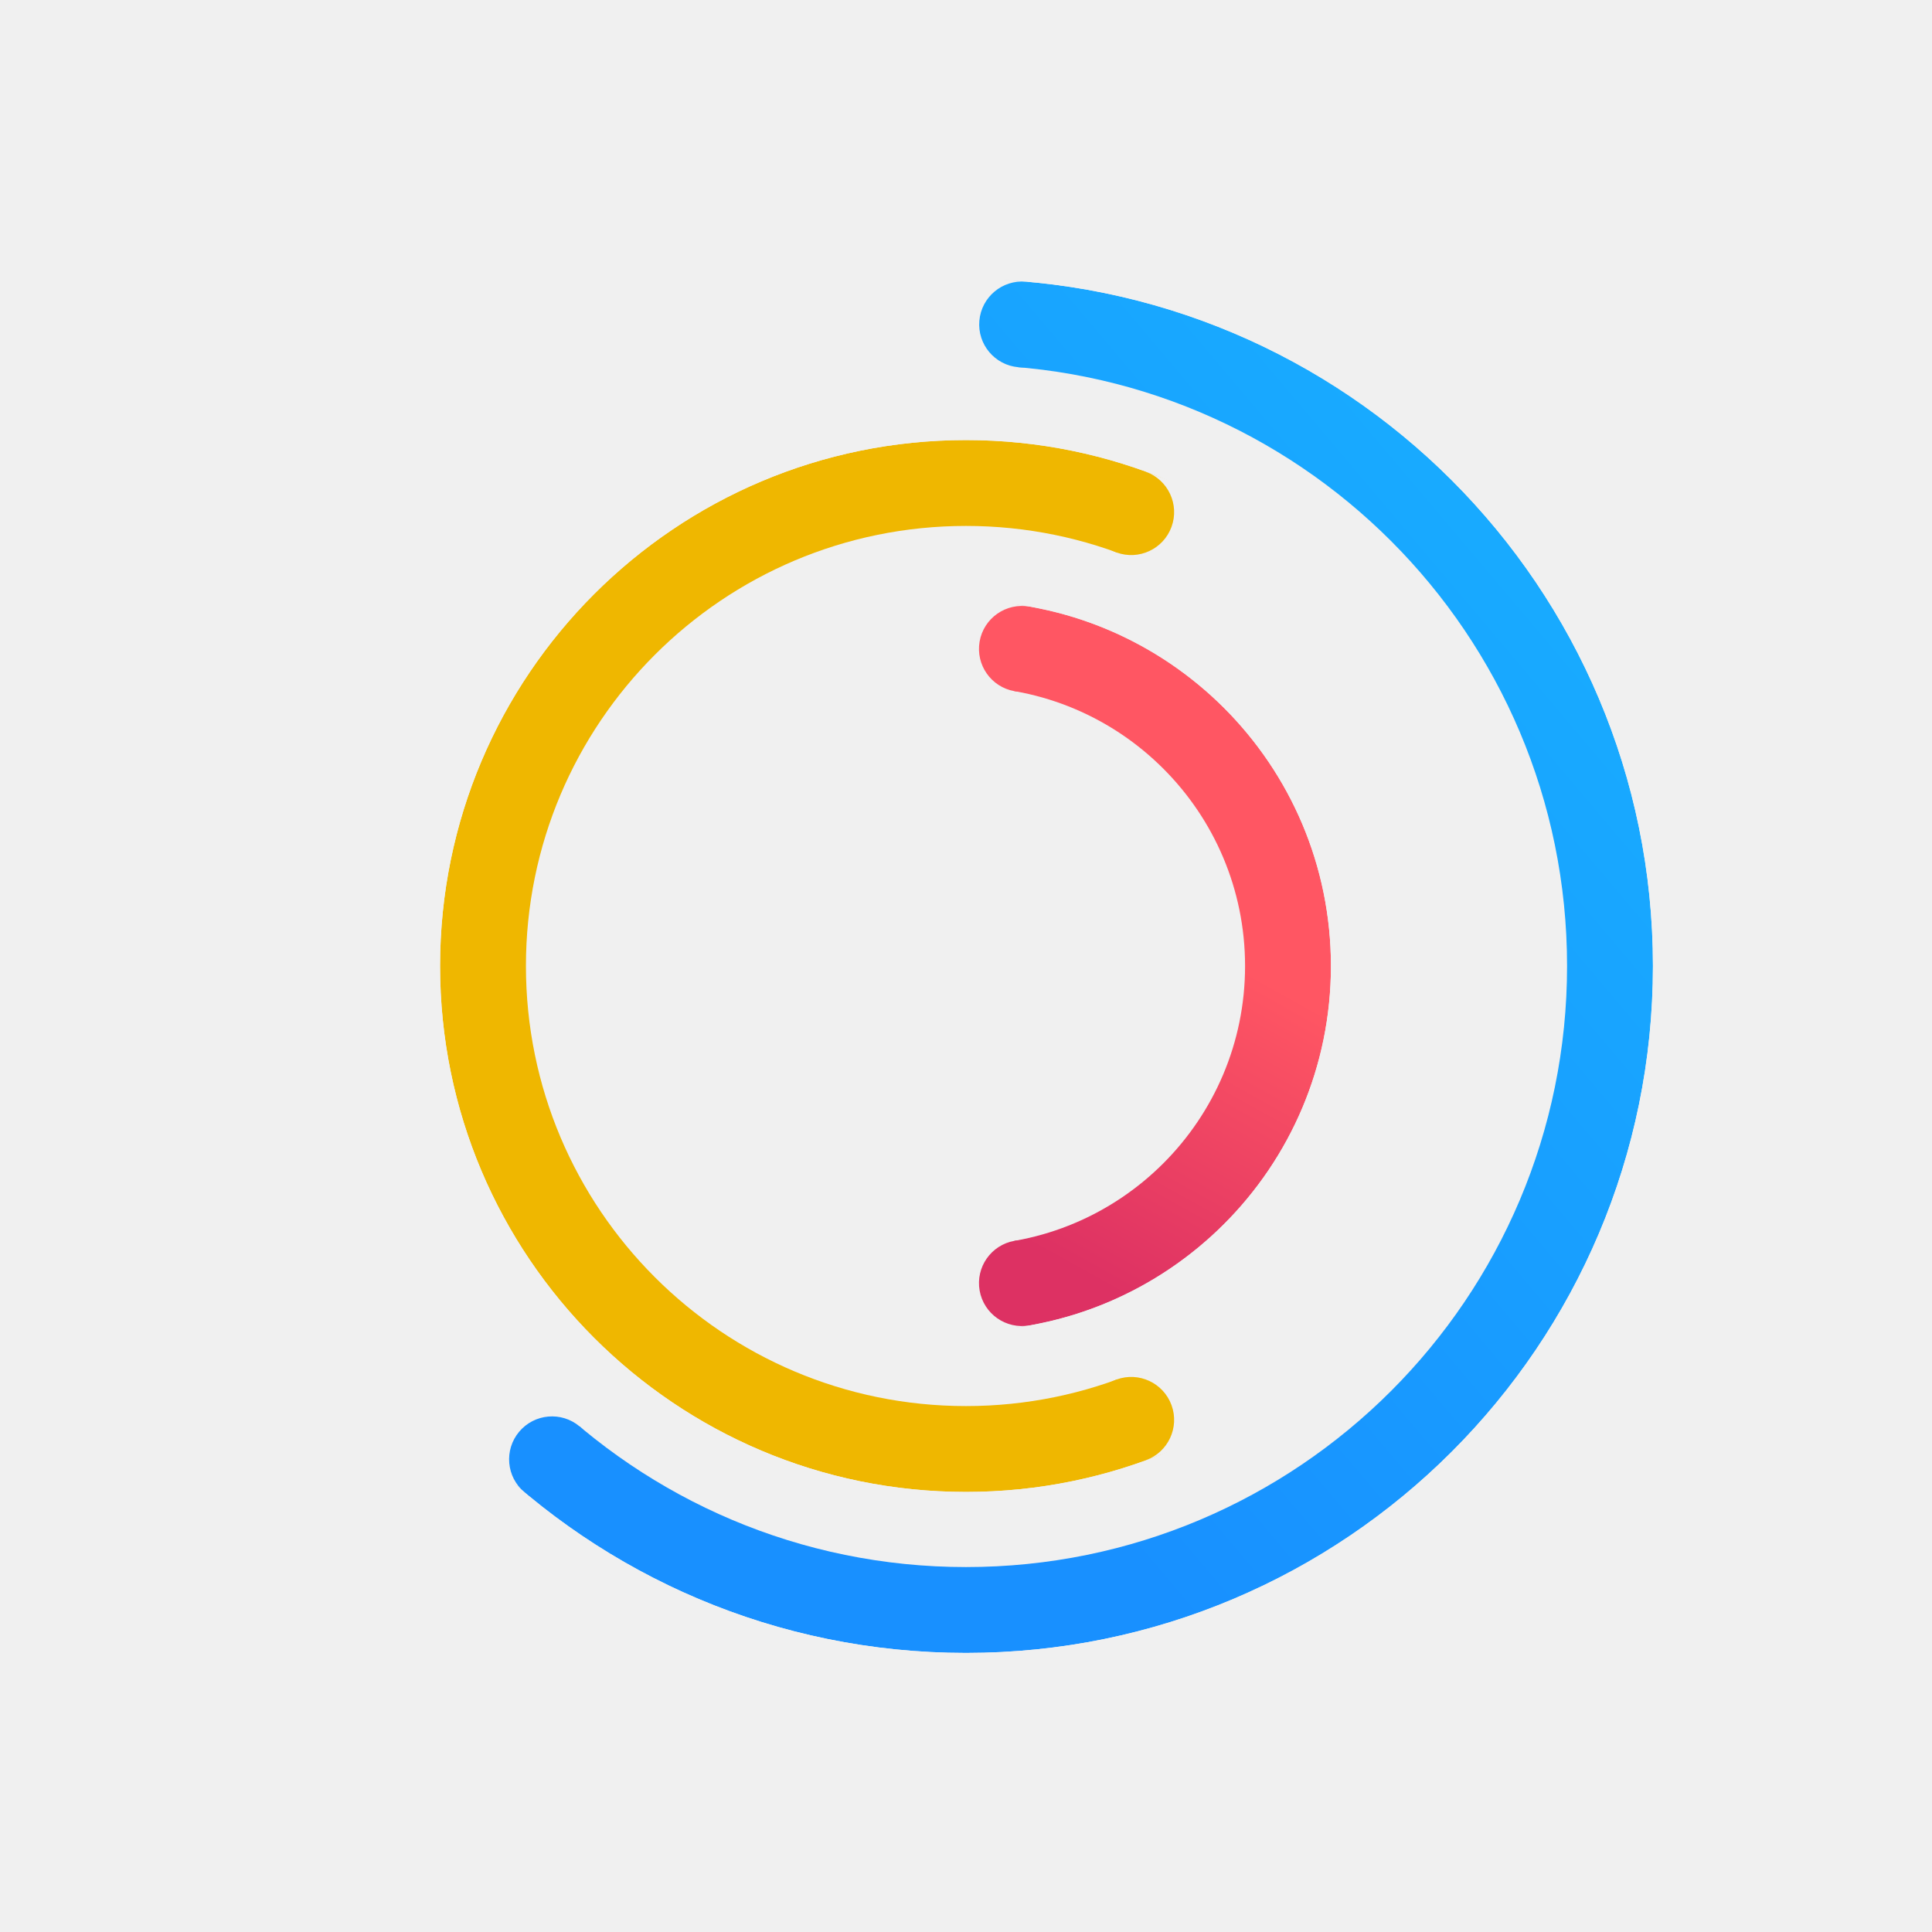
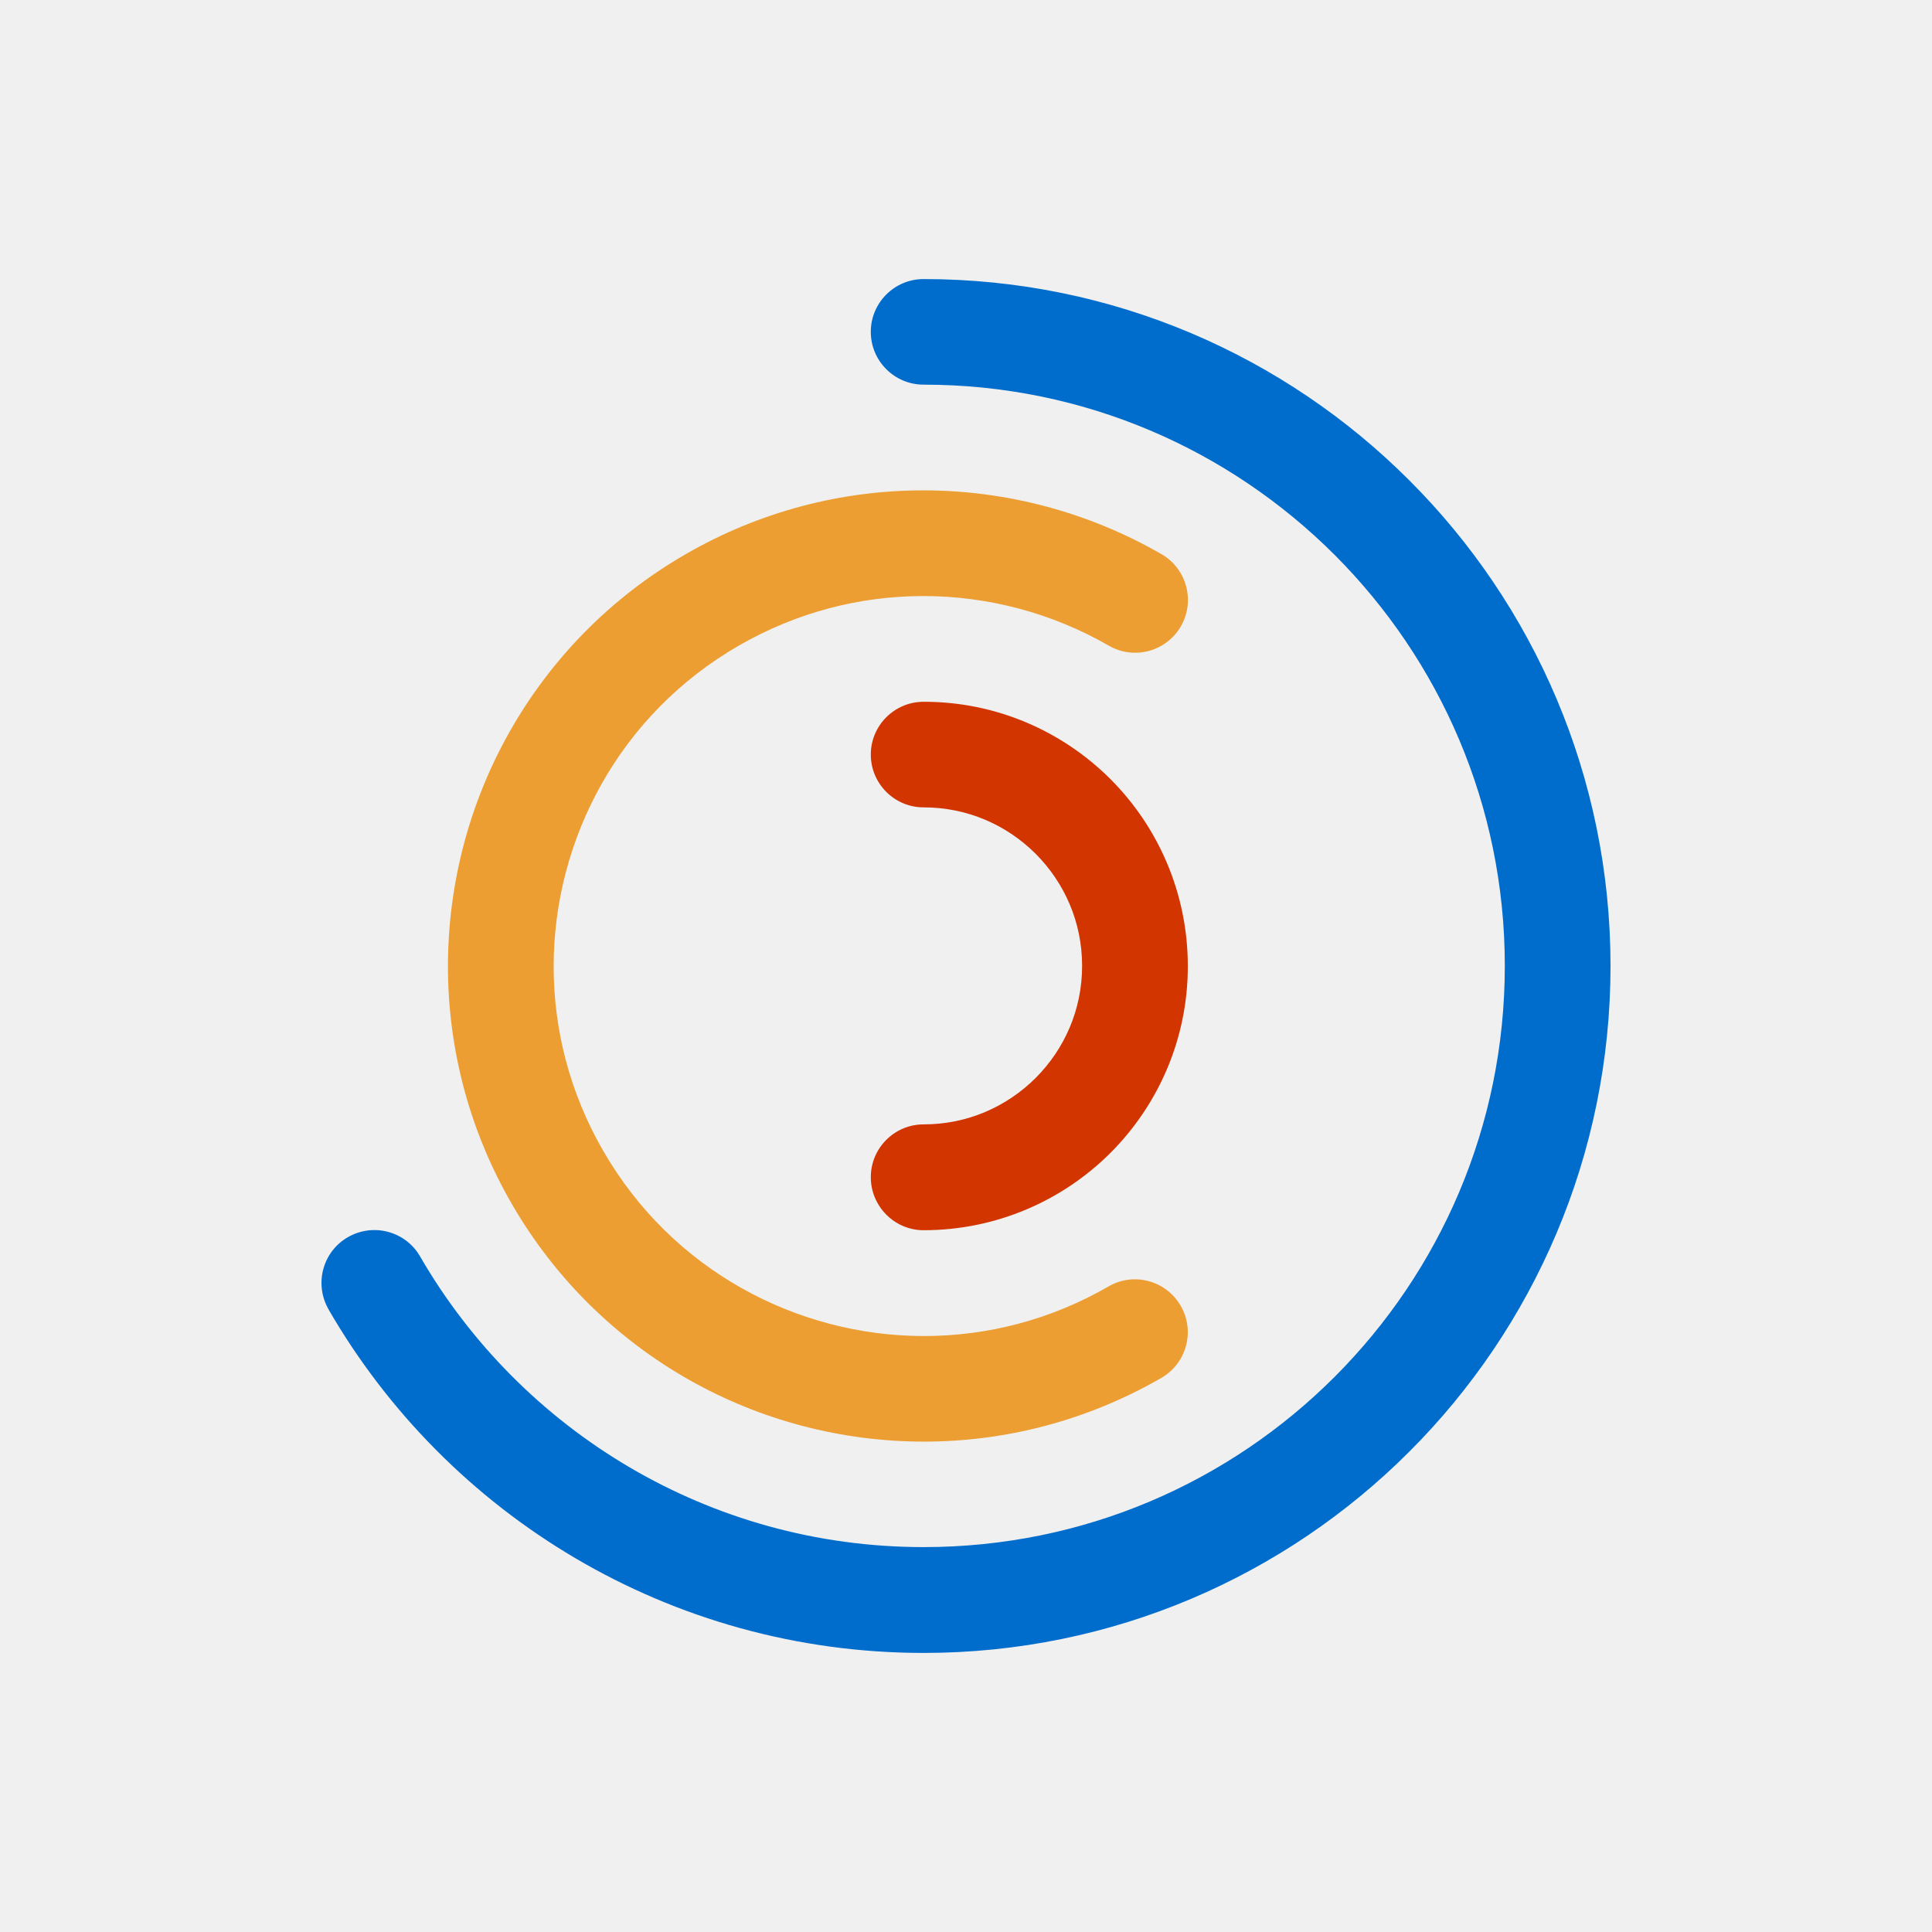
- <svg xmlns="http://www.w3.org/2000/svg" id="datahub-logo-color_loading_panic" viewBox="0 0 180 180" shape-rendering="geometricPrecision" text-rendering="geometricPrecision">
-   <defs>
-     <linearGradient id="red_gradient" x1="83.06" y1="68.88" x2="98.74" y2="40.67" gradientUnits="userSpaceOnUse">
-       <stop offset="0" stop-color="#dd3163" />
-       <stop offset="1" stop-color="#ff5663" />
-     </linearGradient>
-     <linearGradient id="yellow_gradient" x1="91.08" y1="126.64" x2="35.79" y2="50.66" gradientUnits="userSpaceOnUse">
-       <stop offset="0" stop-color="#efab00" />
-       <stop offset="1" stop-color="#efb700" />
-     </linearGradient>
-     <linearGradient id="blue_gradient" x1="50.22" y1="96.82" x2="144.42" y2="17.17" gradientUnits="userSpaceOnUse">
-       <stop offset="0" stop-color="#1890ff" />
-       <stop offset="1" stop-color="#18b5ff" />
-     </linearGradient>
-     <mask id="red_mask">
-       <circle r="34" fill="white" />
-       <circle r="26" fill="black" />
-       <rect y="-34" width="34" height="34" transform="rotate(170)" fill="black" />
-       <rect y="-34" width="34" height="34" transform="rotate(280)" fill="black" />
-       <rect y="-34" width="34" height="34" transform="rotate(225)" fill="black" />
-       <g id="red_mask_cap">
-         <circle cy="-30" r="4" transform="rotate(10)" fill="white" />
-         <circle cy="-30" r="4" transform="rotate(170)" fill="white" />
-       </g>
-     </mask>
-     <mask id="yellow_mask">
-       <circle r="49" fill="white" />
-       <circle r="41" fill="black" />
-       <rect y="-49" width="49" height="49" transform="rotate(20)" fill="black" />
-       <rect y="-49" width="49" height="49" transform="rotate(70)" fill="black" />
-       <circle cy="-45" r="4" transform="rotate(20)" fill="white" />
-       <circle cy="-45" r="4" transform="rotate(160)" fill="white" />
-     </mask>
-     <mask id="blue_mask">
-       <circle r="64" fill="white" />
-       <circle r="56" fill="black" />
-       <rect y="-64" width="64" height="64" transform="rotate(275)" fill="black" />
-       <rect y="-64" width="64" height="64" transform="rotate(220)" fill="black" />
-       <circle cy="-60" r="4" transform="rotate(5)" fill="white" />
-       <circle cy="-60" r="4" transform="rotate(220)" fill="white" />
-     </mask>
-   </defs>
-   <g id="logo" transform="translate(90,90)">
-     <g id="red" fill="url(#red_gradient)">
-       <circle id="red_arc" r="34" mask="url(#red_mask)" />
-       <animateTransform attributeName="transform" type="rotate" from="0" to="360" dur="3s" repeatCount="indefinite" />
-       <animateTransform attributeName="transform" type="scale" values="1;2;1" calcMode="spline" keySplines="0.25 0.1 0.25 1.0; 0.25 0.1 0.25 1.0" dur="3s" repeatCount="indefinite" additive="sum" />
-     </g>
-     <g id="yellow" fill="url(#yellow_gradient)">
-       <circle id="yellow_arc" r="49" mask="url(#yellow_mask)" />
-       <animateTransform attributeName="transform" type="rotate" from="0" to="360" dur="2s" repeatCount="indefinite" />
-       <animateTransform attributeName="transform" type="scale" values="1;1.33;1" calcMode="spline" keySplines="0.25 0.1 0.25 1.0; 0.25 0.1 0.25 1.0" dur="2s" repeatCount="indefinite" additive="sum" />
-     </g>
-     <g id="blue" fill="url(#blue_gradient)">
-       <circle id="blue_arc" r="64" mask="url(#blue_mask)" />
-       <animateTransform attributeName="transform" type="rotate" from="0" to="360" dur="1s" repeatCount="indefinite" />
-       <animateTransform attributeName="transform" type="scale" values="1;0.5;1" calcMode="spline" keySplines="0.25 0.1 0.25 1.0; 0.25 0.1 0.25 1.0" dur="3s" repeatCount="indefinite" additive="sum" />
-     </g>
+ <svg xmlns="http://www.w3.org/2000/svg" width="180" height="180" viewBox="0 0 180 180" fill="none" version="1.1" id="svg3">
+   <defs id="defs3" />
+   <g id="g3" transform="matrix(1.066667,0,0,1.066667,21.65582,26)">
+     <path d="M 8.402,90.011 C 13.591,98.978 21.024,106.467 29.946,111.722 38.868,116.978 49.279,120 60.368,120 76.924,120 91.946,113.278 102.791,102.422 113.646,91.578 120.368,76.544 120.368,60 120.368,43.444 113.646,28.422 102.791,17.578 91.946,6.722 76.924,0 60.368,0 c -2.544,0 -4.611,2.067 -4.611,4.611 0,2.544 2.067,4.611 4.611,4.611 14.033,0 26.7,5.678 35.9,14.867 9.189,9.2 14.867,21.867 14.867,35.9 0,14.033 -5.678,26.7 -14.867,35.9 -9.2,9.2 -21.867,14.867 -35.9,14.867 -9.411,0 -18.189,-2.556 -25.733,-7 C 27.09,99.311 20.779,92.956 16.39,85.367 15.113,83.156 12.29,82.411 10.079,83.689 7.868,84.967 7.124,87.789 8.402,90 Z" fill="#006dcd" id="path1" />
+     <path d="m 81.135,24.022 c -6.322,-3.644 -13.511,-5.567 -20.8,-5.567 -7.044,0 -14.211,1.8 -20.733,5.567 -6.656,3.833 -11.856,9.267 -15.389,15.511 -3.533,6.245 -5.389,13.322 -5.389,20.5 0,7.045 1.8,14.211 5.567,20.733 3.833,6.644 9.267,11.855 15.511,15.389 6.244,3.533 13.311,5.388 20.5,5.388 7.044,0 14.211,-1.8 20.733,-5.566 2.211,-1.278 2.967,-4.1 1.689,-6.3 -1.278,-2.211 -4.1,-2.967 -6.3,-1.689 -5.1,2.944 -10.644,4.333 -16.122,4.333 -5.578,0 -11.1,-1.456 -15.956,-4.2 -4.856,-2.744 -9.056,-6.767 -12.056,-11.967 -2.945,-5.1 -4.333,-10.633 -4.333,-16.122 0,-5.578 1.456,-11.1 4.2,-15.956 2.744,-4.856 6.767,-9.056 11.967,-12.056 5.1,-2.944 10.633,-4.333 16.122,-4.333 5.678,0 11.278,1.5 16.2,4.333 2.211,1.278 5.033,0.511 6.3,-1.7 1.267,-2.211 0.5,-5.033 -1.711,-6.3 z" fill="#ec9e32" id="path2" />
+     <path d="m 60.369,83.078 c 6.356,0 12.156,-2.589 16.322,-6.756 4.167,-4.167 6.767,-9.956 6.756,-16.322 0,-6.356 -2.589,-12.156 -6.756,-16.322 -4.167,-4.167 -9.956,-6.767 -16.322,-6.756 -2.544,0 -4.611,2.067 -4.611,4.611 0,2.545 2.067,4.611 4.611,4.611 3.833,0 7.267,1.544 9.789,4.056 2.511,2.522 4.056,5.955 4.056,9.789 0,3.833 -1.544,7.267 -4.056,9.789 -2.522,2.511 -5.955,4.056 -9.789,4.056 -2.544,0 -4.611,2.067 -4.611,4.611 0,2.545 2.067,4.633 4.611,4.633 z" fill="#d23500" id="path3" />
  </g>
</svg>
